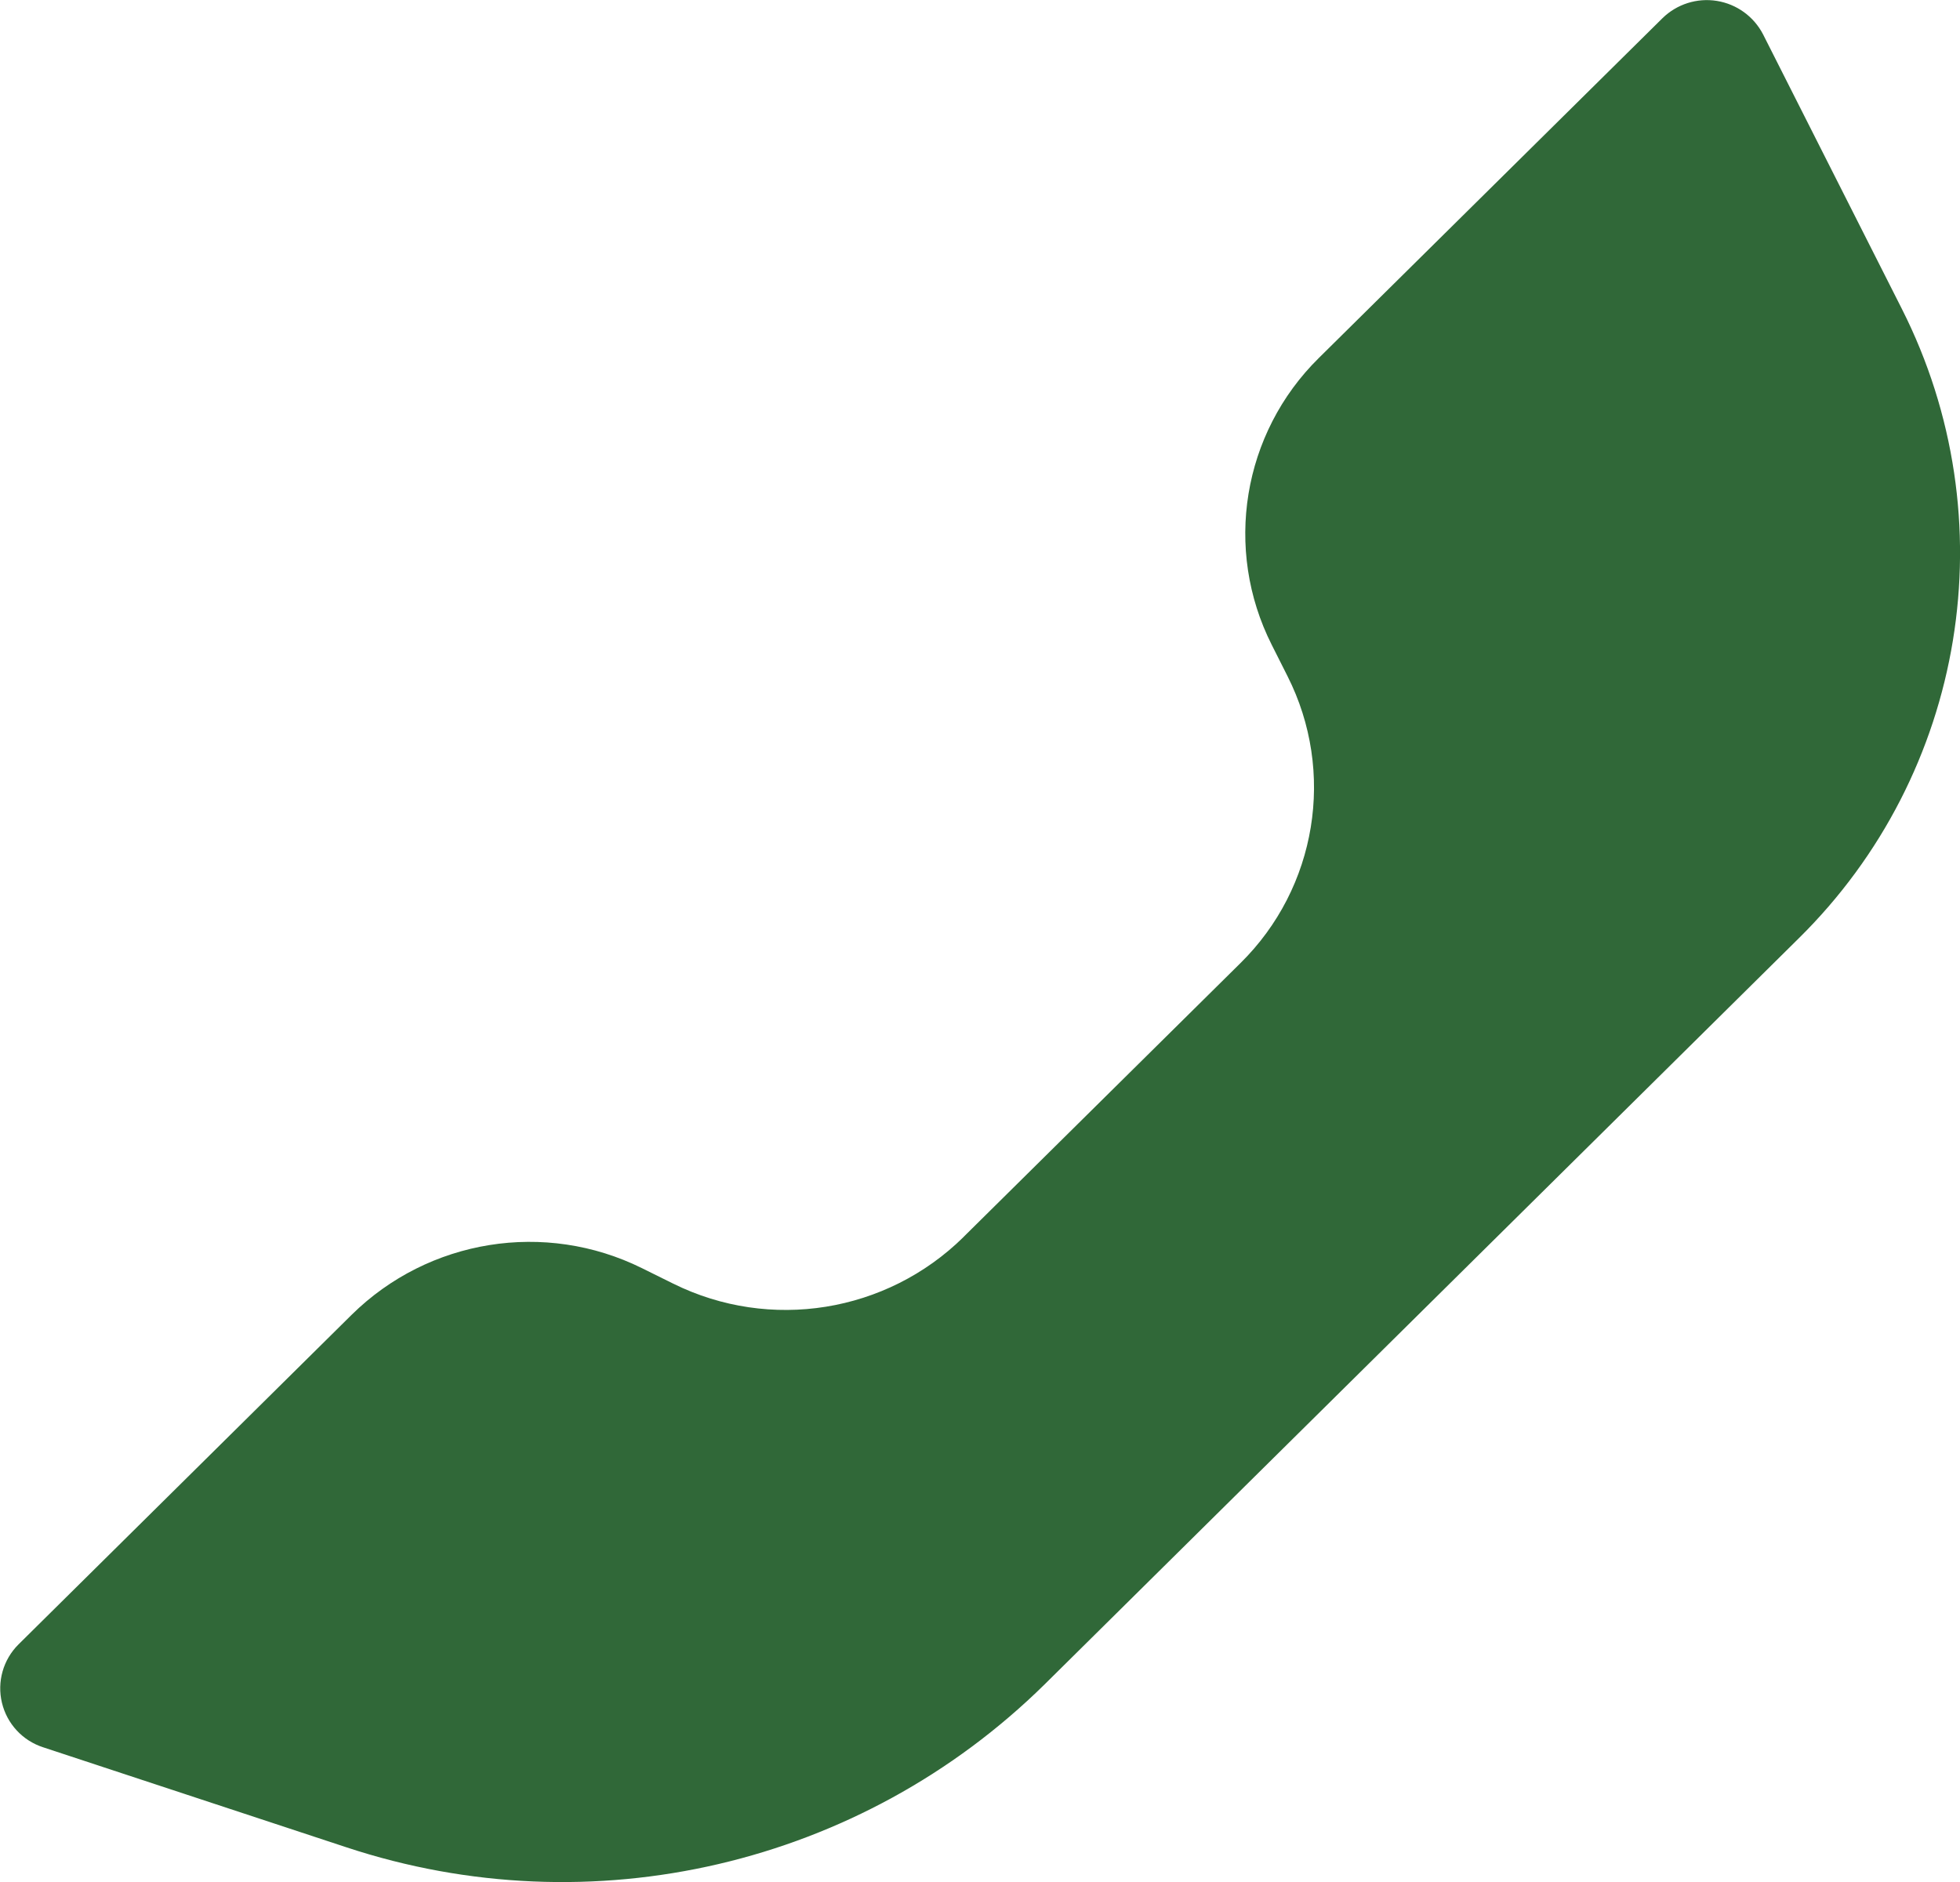
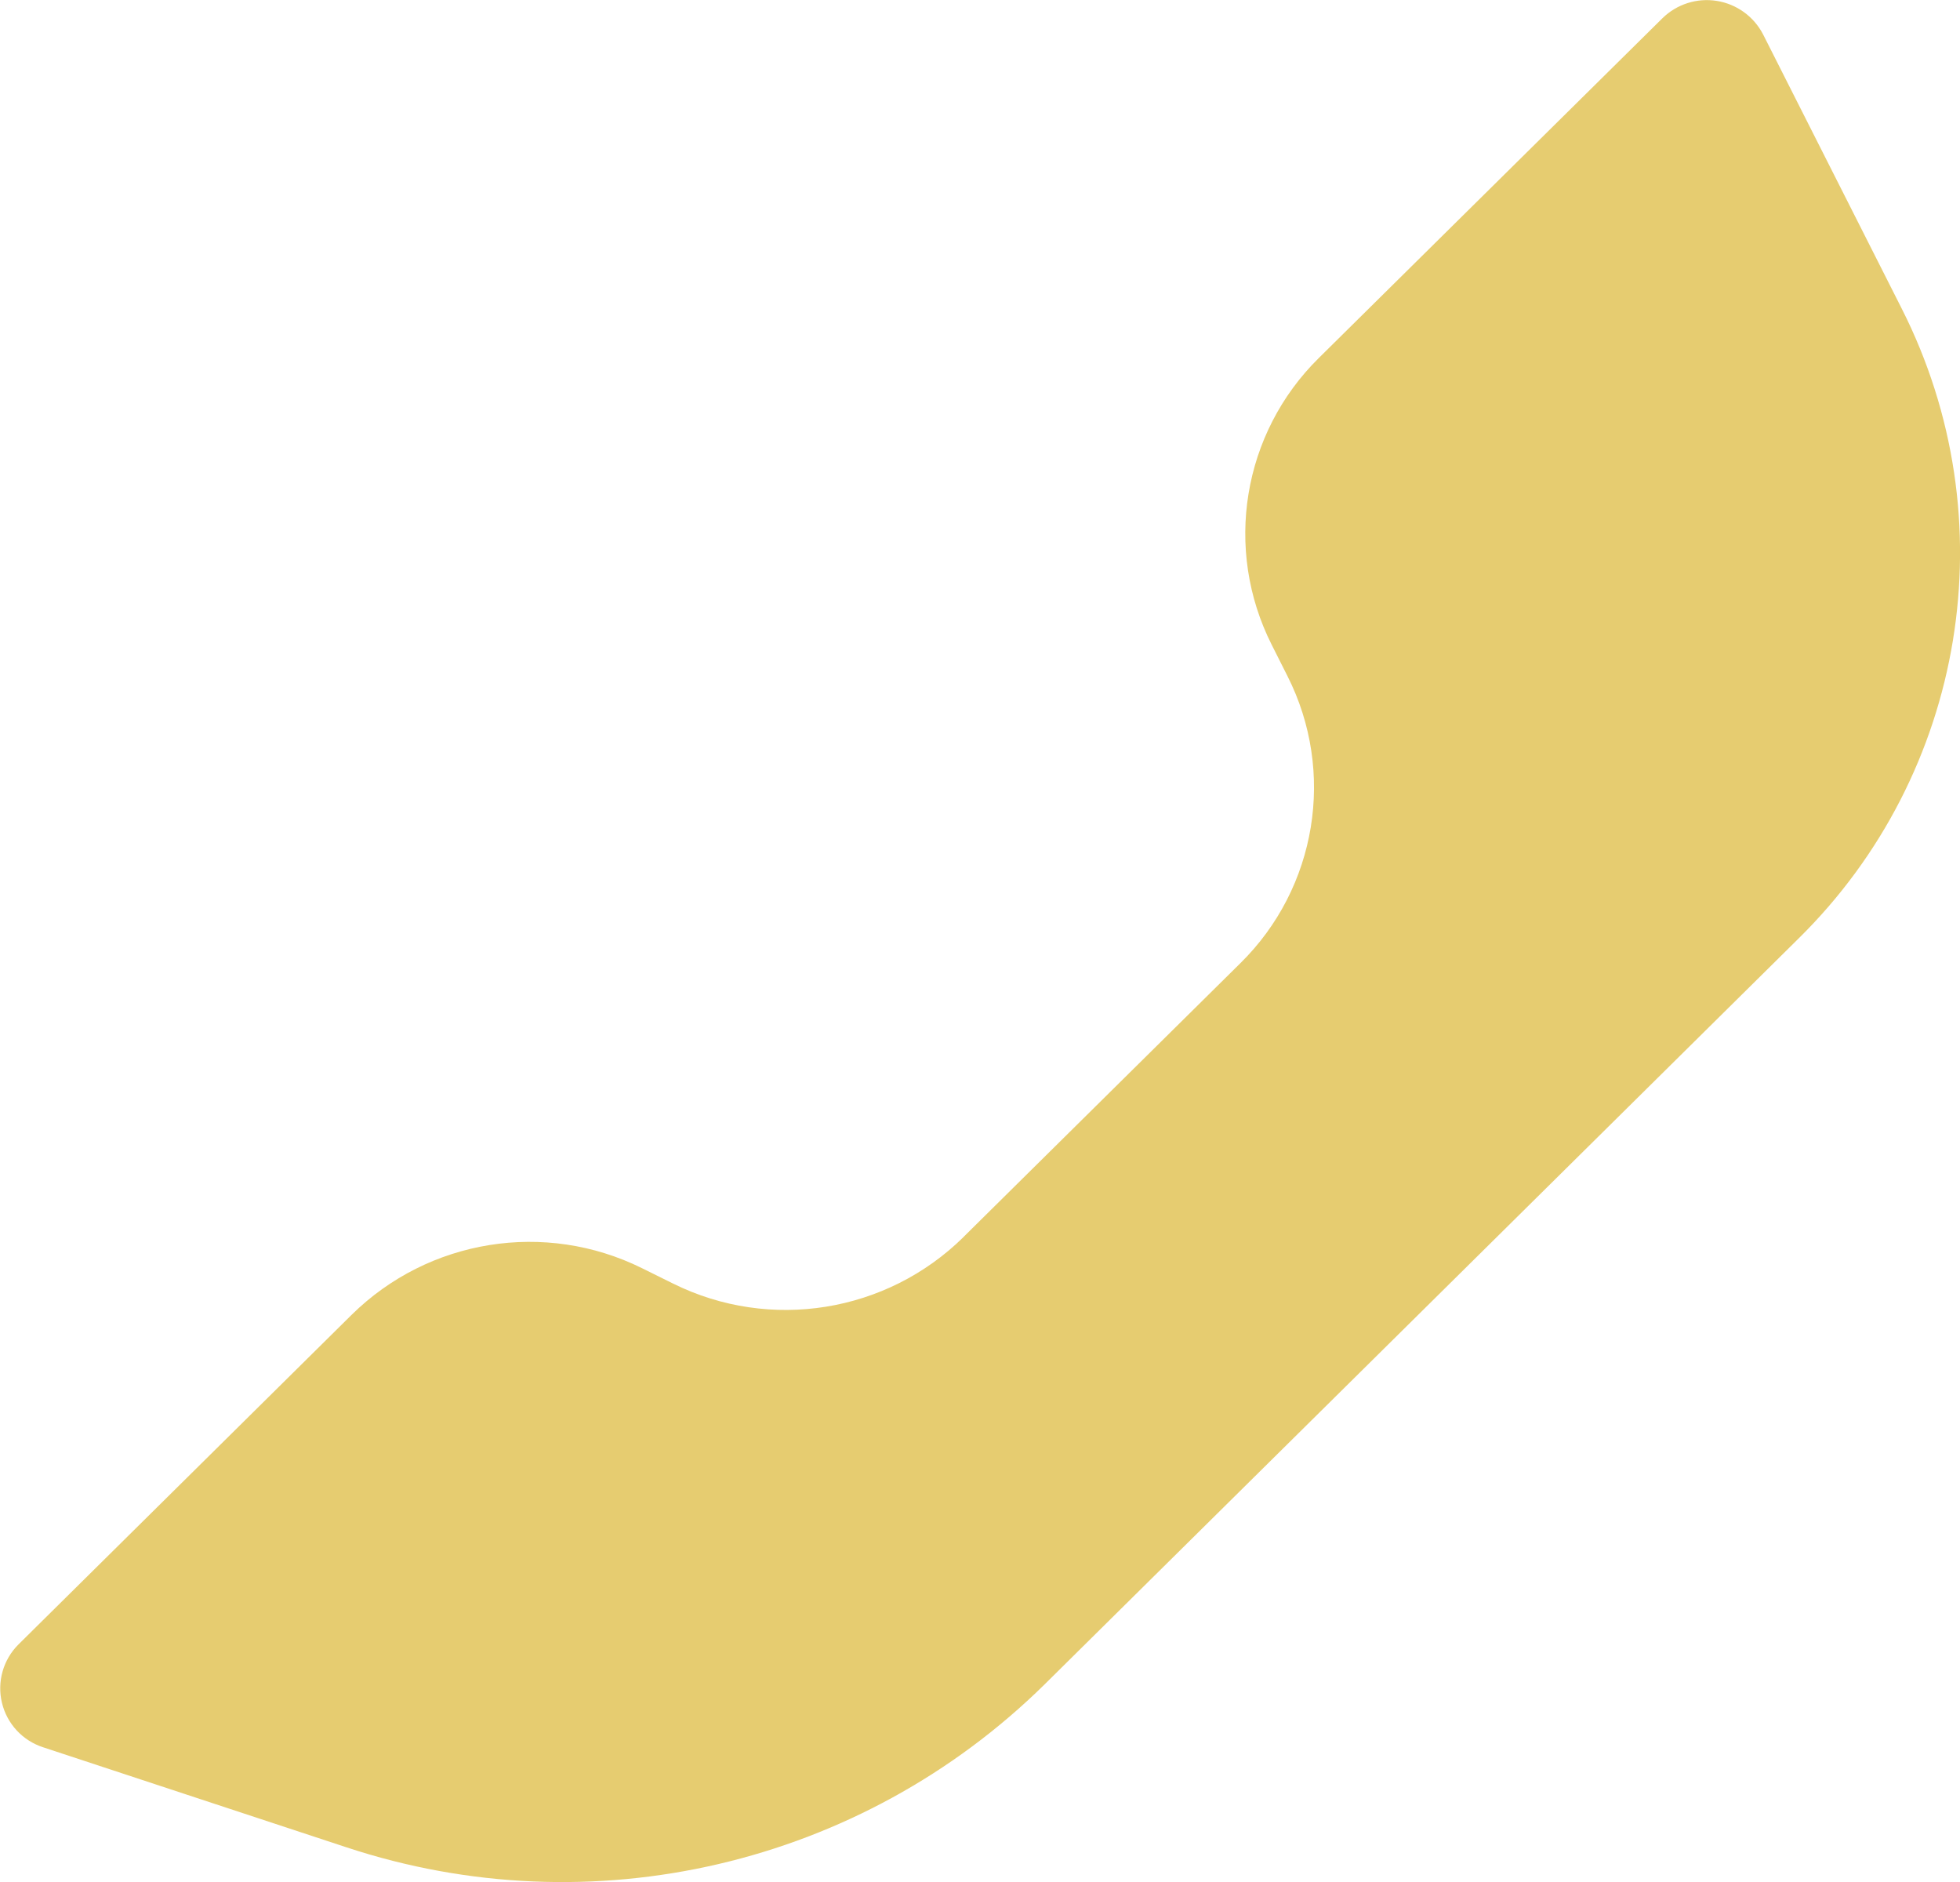
<svg xmlns="http://www.w3.org/2000/svg" width="25" height="24" viewBox="0 0 25 24" fill="none">
-   <path fill-rule="evenodd" clip-rule="evenodd" d="M12.288 15.776l3.534-3.494a3.145 3.145 0 00.6-3.66l-.2-.397a3.145 3.145 0 01.6-3.66L21.205.232a.808.808 0 011.283.206l1.77 3.5a6.899 6.899 0 01-1.317 8.03l-9.617 9.512a8.77 8.77 0 01-8.904 2.078L.55 22.282a.79.79 0 01-.314-1.312l4.25-4.204a3.233 3.233 0 013.702-.594l.4.198a3.233 3.233 0 003.701-.594z" fill="#306838" />
+   <path fill-rule="evenodd" clip-rule="evenodd" d="M12.288 15.776l3.534-3.494a3.145 3.145 0 00.6-3.66l-.2-.397a3.145 3.145 0 01.6-3.66L21.205.232a.808.808 0 011.283.206l1.77 3.5a6.899 6.899 0 01-1.317 8.03l-9.617 9.512a8.77 8.77 0 01-8.904 2.078L.55 22.282a.79.79 0 01-.314-1.312l4.25-4.204a3.233 3.233 0 013.702-.594l.4.198a3.233 3.233 0 003.701-.594z" fill="#E6CC70" />
</svg>
